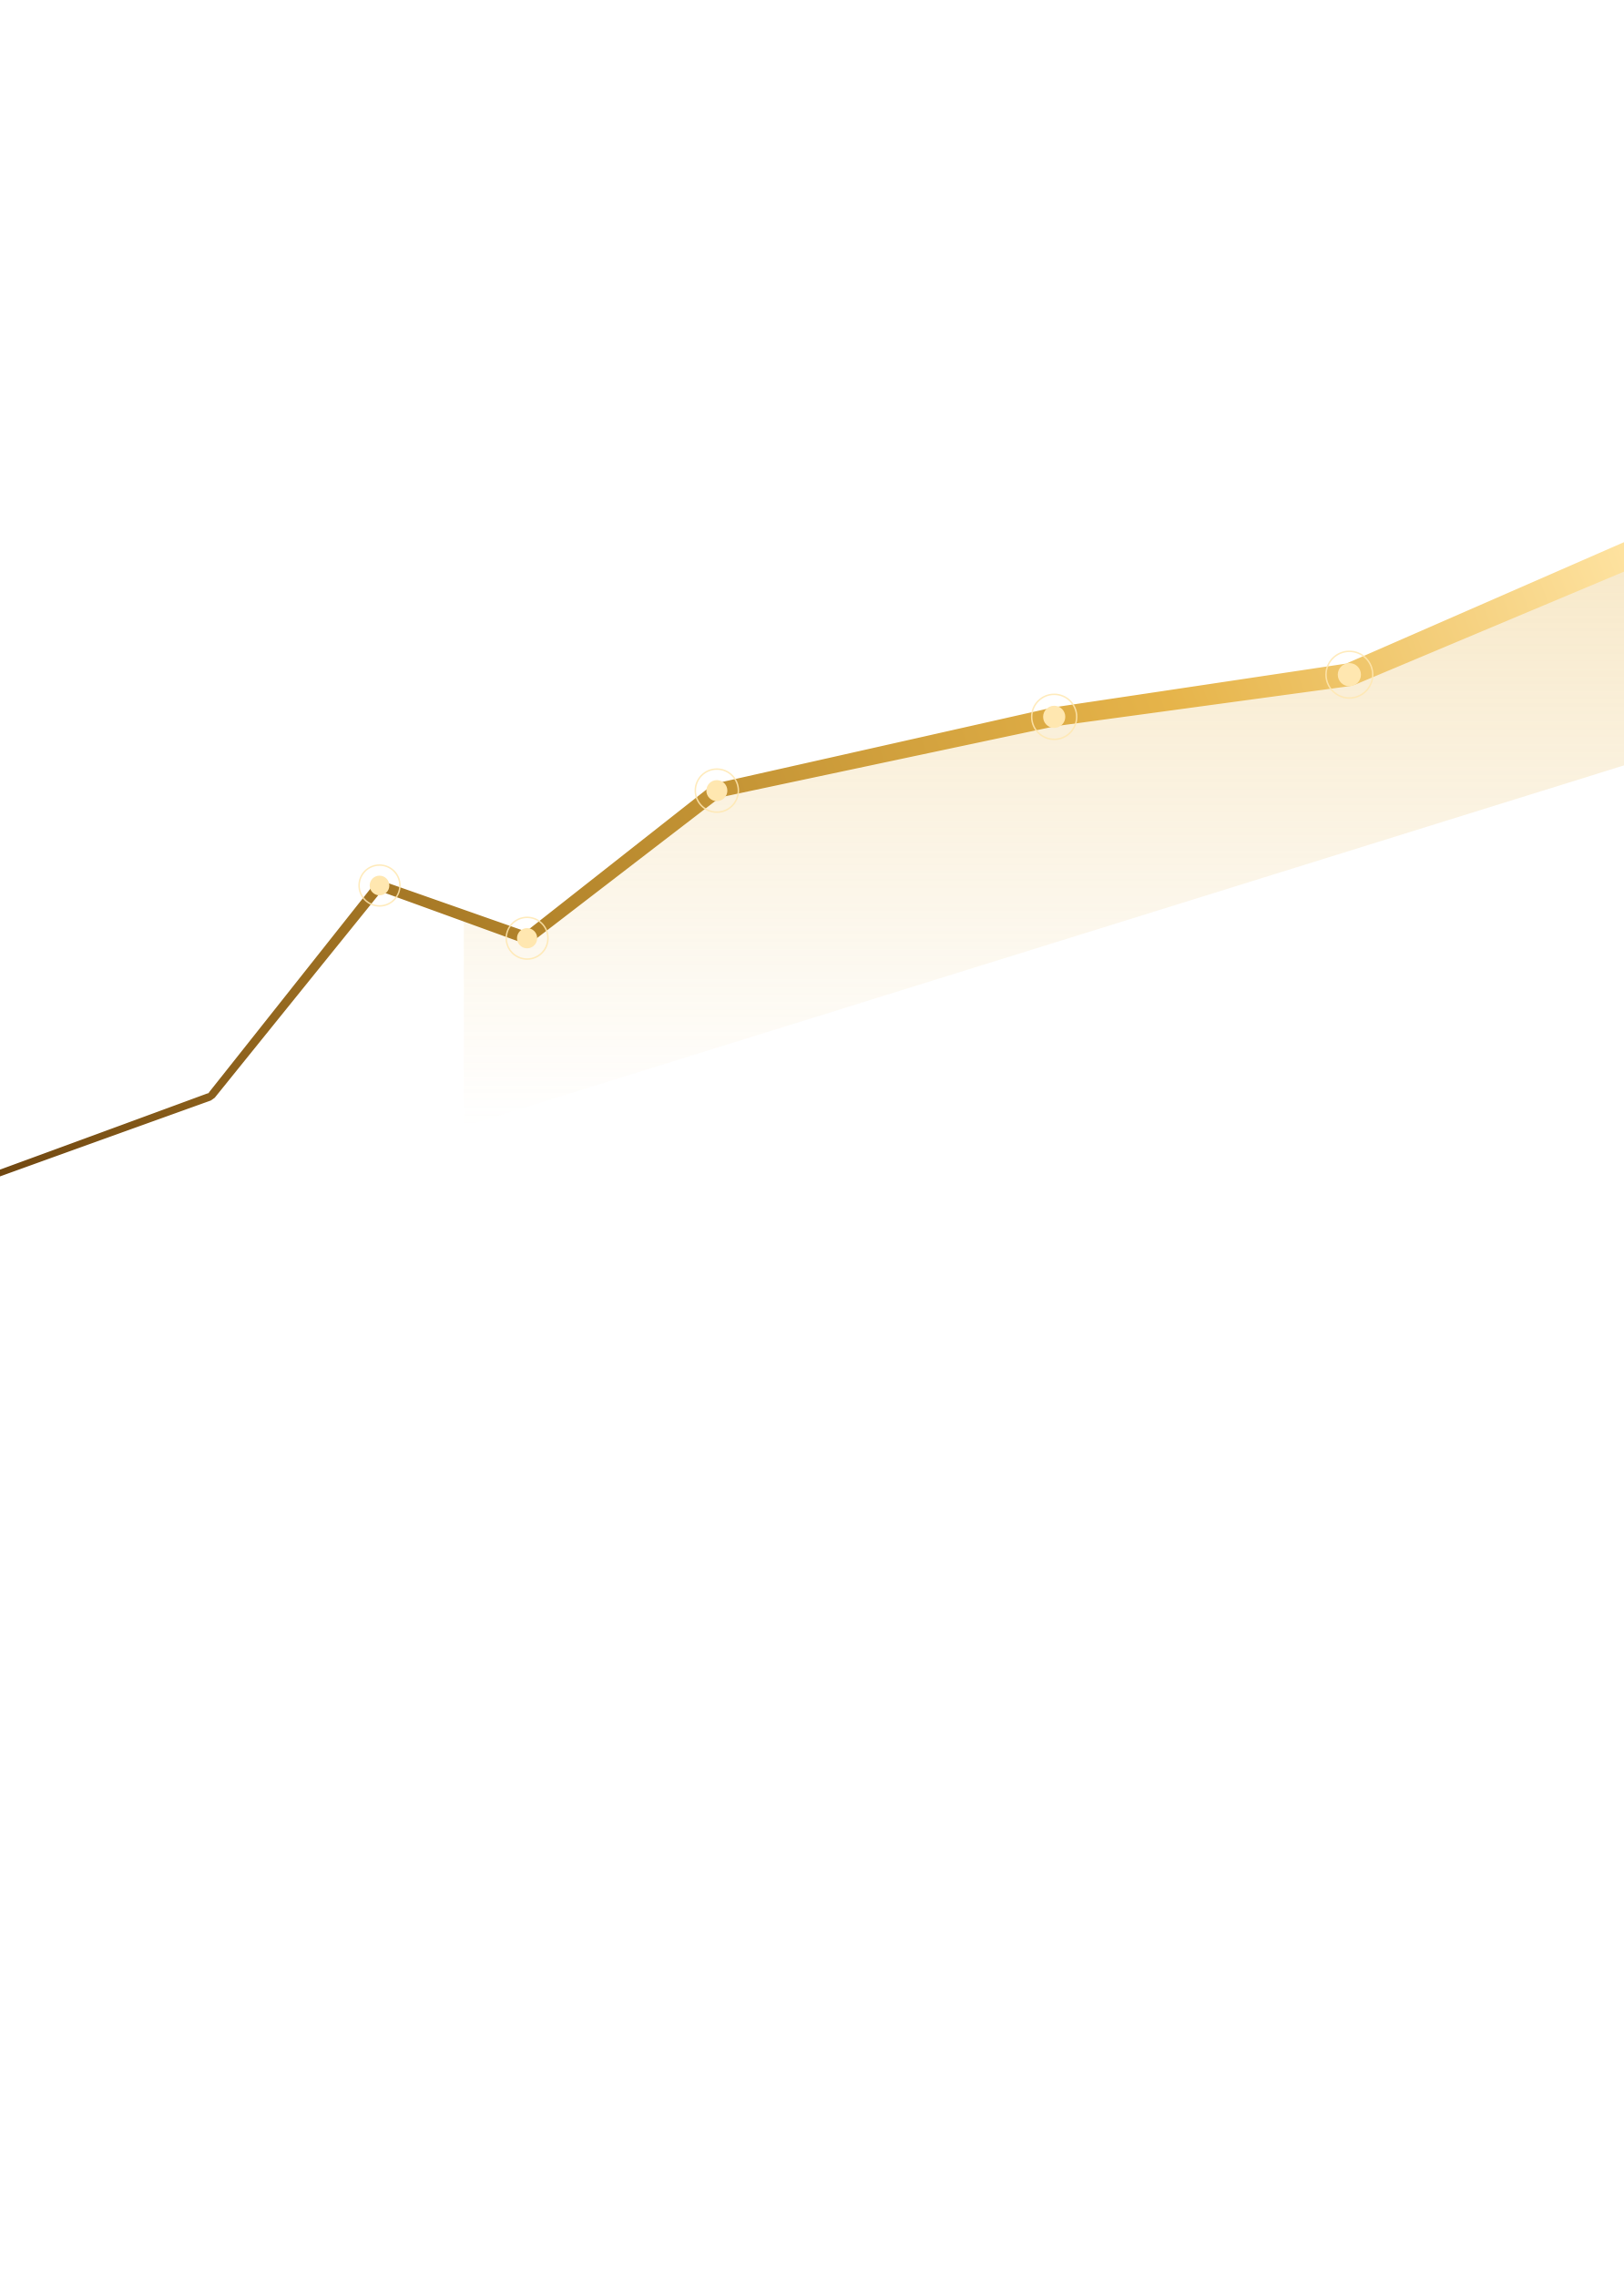
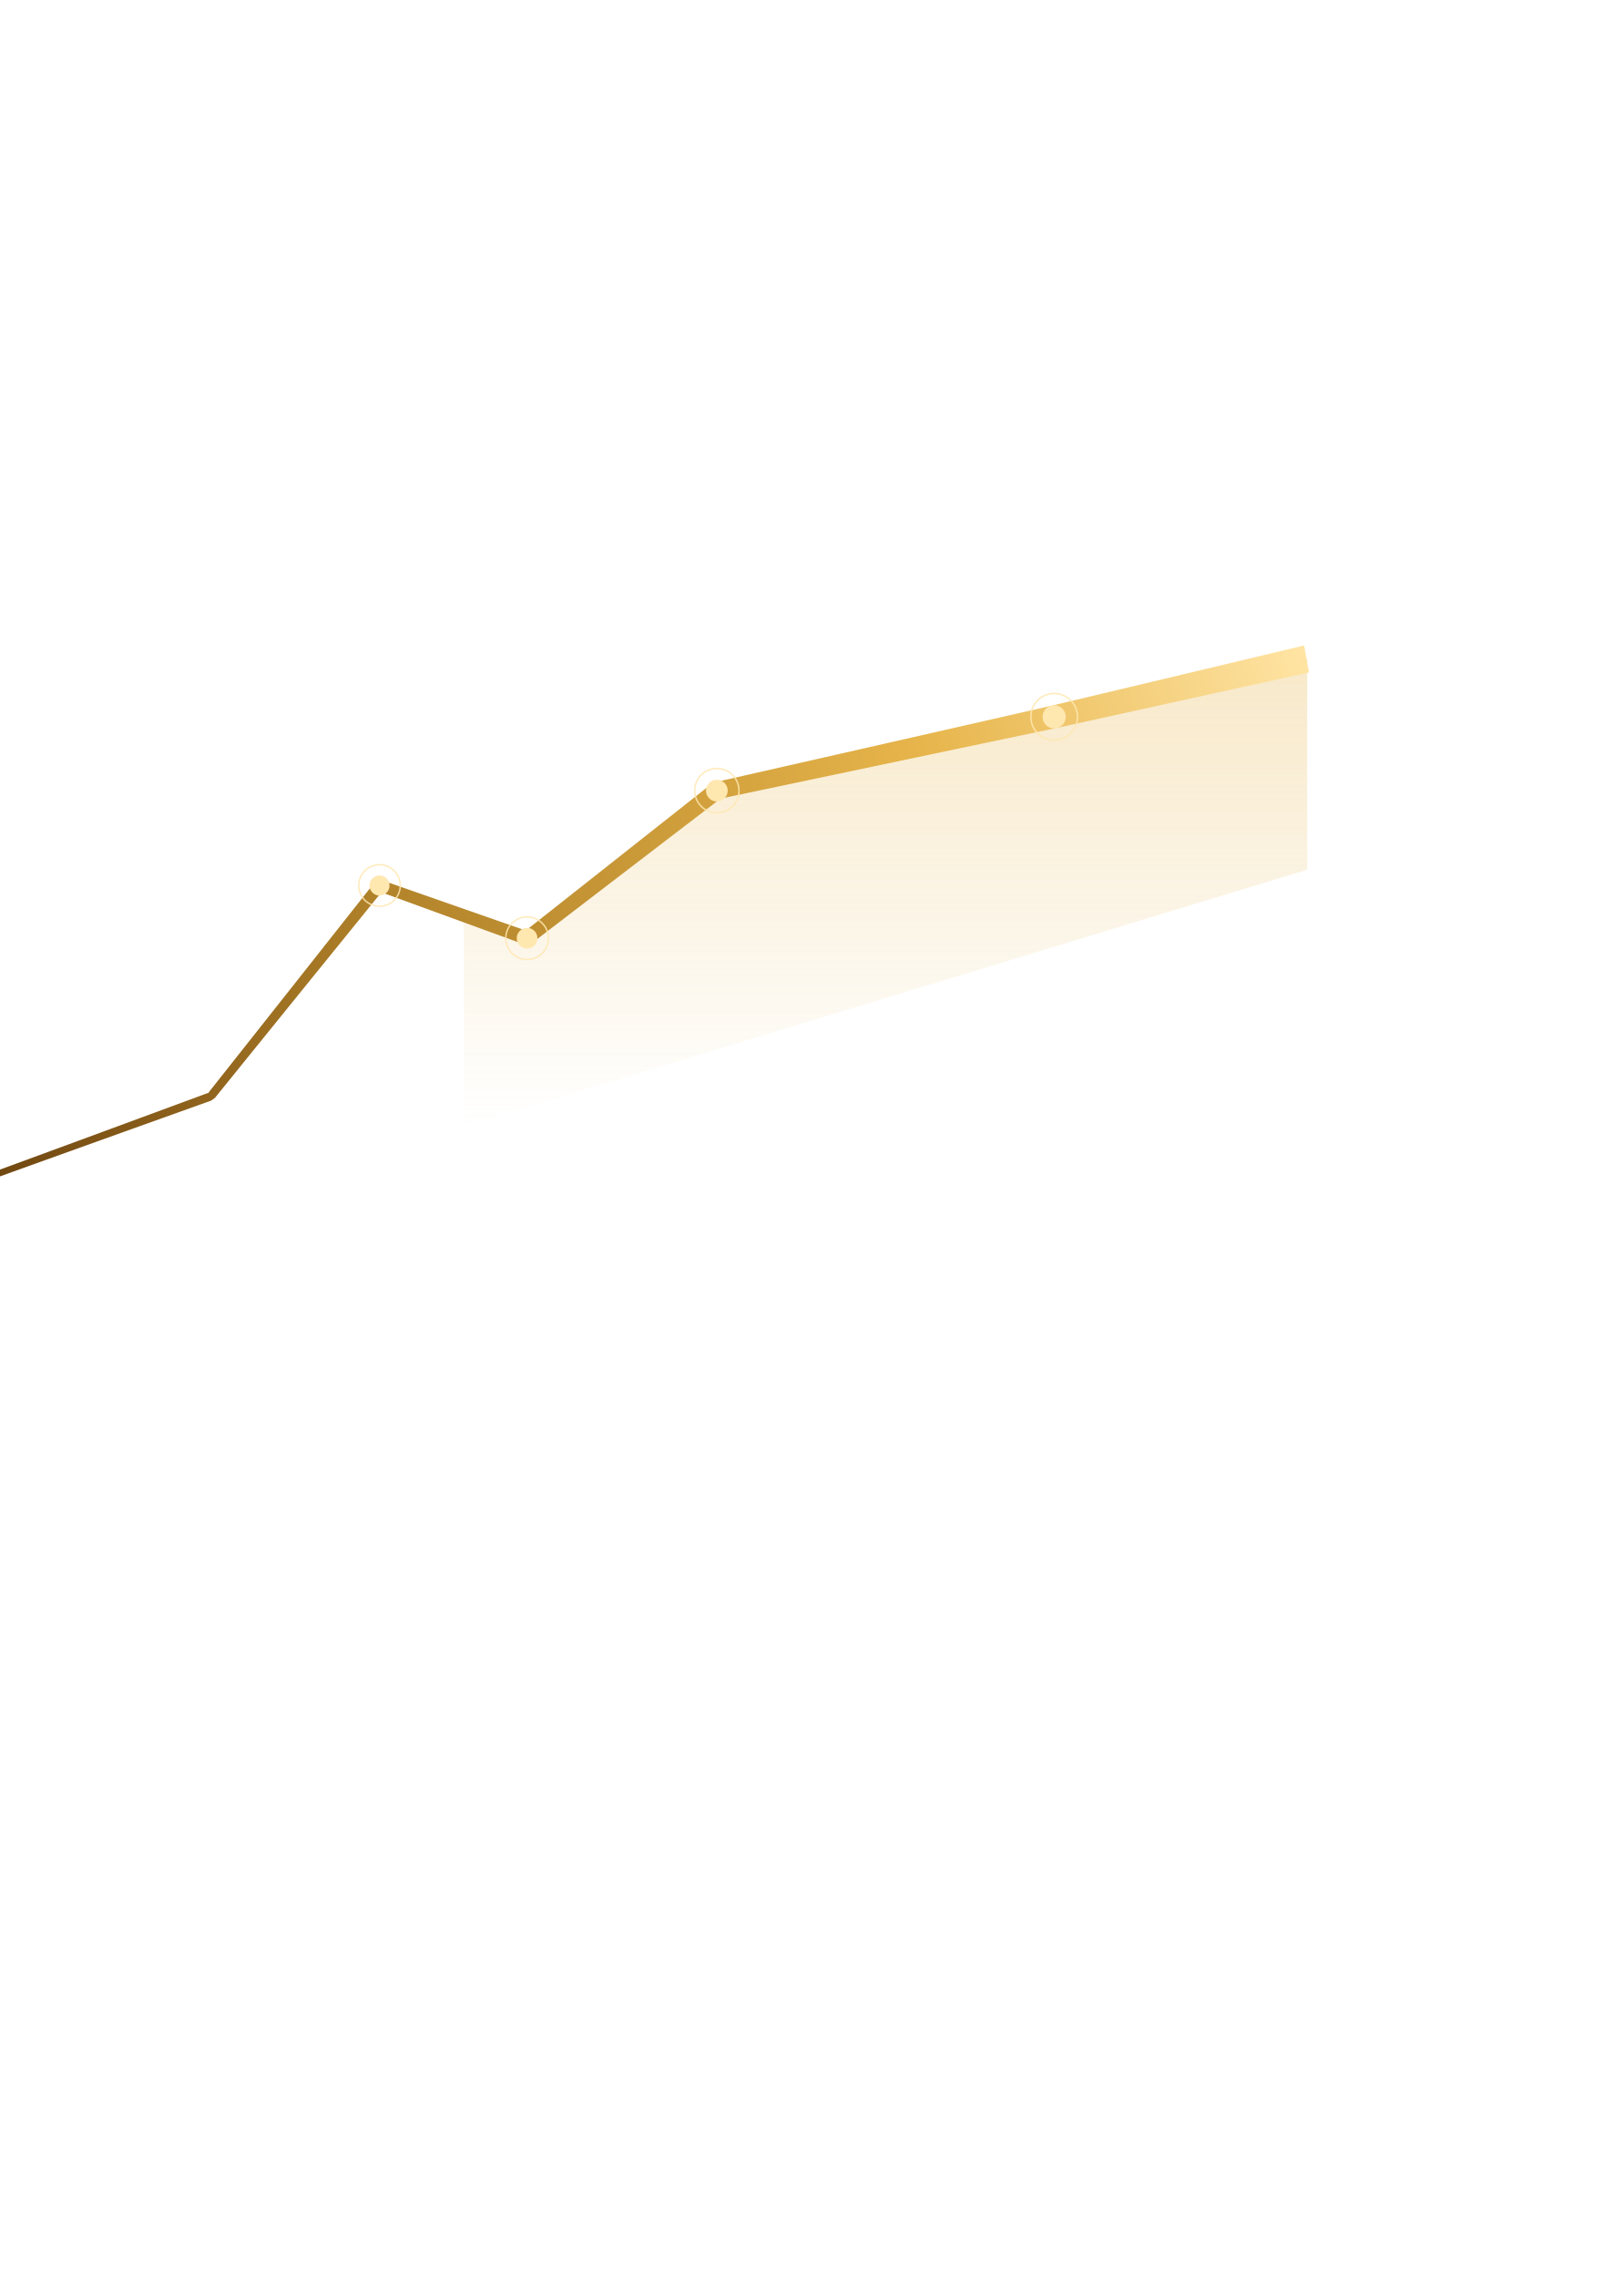
<svg xmlns="http://www.w3.org/2000/svg" width="154.0mm" height="216.0mm" viewBox="0 0 154.0 216.0">
  <defs>
-     <linearGradient id="gold" gradientUnits="userSpaceOnUse" x1="-2" y1="112" x2="156" y2="52">
+     <linearGradient id="gold" gradientUnits="userSpaceOnUse" x1="-2" y1="112" x2="124" y2="62.5">
      <stop offset="0.0" stop-color="#6E4510" />
      <stop offset="0.35" stop-color="#B4852B" />
      <stop offset="0.72" stop-color="#E6B44A" />
      <stop offset="1.0" stop-color="#FFE4A3" />
    </linearGradient>
    <linearGradient id="area" x1="0" y1="0" x2="0" y2="1">
      <stop offset="0" stop-color="#E6B44A" stop-opacity="0.30" />
      <stop offset="1" stop-color="#E6B44A" stop-opacity="0" />
    </linearGradient>
    <linearGradient id="drop" x1="0" y1="0" x2="0" y2="1">
      <stop offset="0" stop-color="#E6B44A" stop-opacity="0.55" />
      <stop offset="1" stop-color="#E6B44A" stop-opacity="0" />
    </linearGradient>
  </defs>
-   <path fill="url(#area)" d="M44 86.857 50 89 68 75 100 68 128 64 156 52 156 72 44 106.857Z" />
-   <line x1="36" y1="85.81" x2="36" y2="101.7" stroke="url(#drop)" stroke-width="0.12" />
-   <line x1="50" y1="90.843" x2="50" y2="106.7" stroke="url(#drop)" stroke-width="0.12" />
-   <line x1="68" y1="76.895" x2="68" y2="92.7" stroke="url(#drop)" stroke-width="0.12" />
-   <line x1="100" y1="69.968" x2="100" y2="85.7" stroke="url(#drop)" stroke-width="0.12" />
-   <line x1="128" y1="66.032" x2="128" y2="81.7" stroke="url(#drop)" stroke-width="0.12" />
-   <path fill="url(#gold)" d="M-1.897 112.282 -1.662 112.197 -1.427 112.111 -1.191 112.026 -0.956 111.941 -0.72 111.856 -0.485 111.77 -0.25 111.685 -0.014 111.6 0.221 111.515 0.457 111.43 0.692 111.345 0.928 111.26 1.163 111.175 1.399 111.09 1.634 111.005 1.87 110.92 2.105 110.835 2.341 110.75 2.576 110.665 2.812 110.58 3.047 110.495 3.283 110.41 3.518 110.325 3.754 110.24 3.989 110.155 4.225 110.07 4.46 109.985 4.696 109.9 4.931 109.815 5.167 109.73 5.402 109.646 5.638 109.561 5.874 109.476 6.109 109.391 6.345 109.306 6.58 109.221 6.816 109.136 7.051 109.051 7.287 108.967 7.522 108.882 7.758 108.797 7.994 108.712 8.229 108.627 8.465 108.542 8.7 108.458 8.936 108.373 9.171 108.288 9.407 108.203 9.642 108.118 9.878 108.034 10.114 107.949 10.349 107.864 10.585 107.779 10.82 107.695 11.056 107.61 11.292 107.525 11.527 107.44 11.763 107.355 11.998 107.271 12.234 107.186 12.469 107.101 12.705 107.016 12.941 106.932 13.176 106.847 13.412 106.762 13.647 106.678 13.883 106.593 14.119 106.508 14.354 106.423 14.59 106.339 14.825 106.254 15.061 106.169 15.297 106.085 15.532 106 15.768 105.915 16.004 105.831 16.239 105.746 16.475 105.661 16.71 105.577 16.946 105.492 17.182 105.407 17.417 105.323 17.653 105.238 17.888 105.153 18.124 105.069 18.36 104.984 18.595 104.899 18.831 104.815 19.067 104.73 19.302 104.645 19.538 104.561 19.773 104.476 20.009 104.391 20.369 104.134 20.527 103.939 20.684 103.743 20.842 103.548 20.999 103.353 21.157 103.157 21.315 102.962 21.472 102.766 21.63 102.571 21.788 102.375 21.945 102.18 22.103 101.984 22.261 101.789 22.418 101.594 22.576 101.398 22.734 101.203 22.891 101.007 23.049 100.812 23.207 100.616 23.365 100.421 23.522 100.226 23.68 100.03 23.838 99.835 23.995 99.639 24.153 99.444 24.311 99.249 24.468 99.053 24.626 98.858 24.784 98.662 24.941 98.467 25.099 98.272 25.257 98.076 25.415 97.881 25.572 97.685 25.73 97.49 25.888 97.295 26.045 97.099 26.203 96.904 26.361 96.708 26.519 96.513 26.676 96.318 26.834 96.122 26.992 95.927 27.15 95.731 27.307 95.536 27.465 95.341 27.623 95.145 27.781 94.95 27.938 94.755 28.096 94.559 28.254 94.364 28.412 94.168 28.569 93.973 28.727 93.778 28.885 93.582 29.043 93.387 29.2 93.192 29.358 92.996 29.516 92.801 29.674 92.606 29.831 92.41 29.989 92.215 30.147 92.019 30.305 91.824 30.462 91.629 30.62 91.433 30.778 91.238 30.936 91.043 31.094 90.847 31.251 90.652 31.409 90.457 31.567 90.261 31.725 90.066 31.882 89.871 32.04 89.675 32.198 89.48 32.356 89.285 32.514 89.089 32.671 88.894 32.829 88.699 32.987 88.503 33.145 88.308 33.303 88.113 33.46 87.917 33.618 87.722 33.776 87.527 33.934 87.331 34.092 87.136 34.249 86.941 34.407 86.745 34.565 86.55 34.723 86.355 34.881 86.16 35.039 85.964 35.196 85.769 35.354 85.574 35.512 85.378 35.67 85.183 35.828 84.988 35.986 84.792 36.143 84.597 36.301 84.402 35.955 84.501 36.192 84.587 36.428 84.673 36.665 84.759 36.902 84.845 37.139 84.931 37.376 85.017 37.613 85.103 37.85 85.189 38.086 85.275 38.323 85.361 38.56 85.447 38.797 85.533 39.034 85.619 39.271 85.704 39.508 85.79 39.745 85.876 39.981 85.962 40.218 86.048 40.455 86.134 40.692 86.22 40.929 86.306 41.166 86.392 41.403 86.478 41.639 86.564 41.876 86.65 42.113 86.736 42.35 86.822 42.587 86.908 42.824 86.994 43.06 87.08 43.297 87.166 43.534 87.252 43.771 87.338 44.008 87.424 44.245 87.51 44.482 87.596 44.718 87.682 44.955 87.768 45.192 87.854 45.429 87.94 45.666 88.026 45.903 88.112 46.139 88.198 46.376 88.284 46.613 88.37 46.85 88.456 47.087 88.542 47.324 88.628 47.561 88.714 47.797 88.8 48.034 88.886 48.271 88.972 48.508 89.058 48.745 89.144 48.982 89.23 49.218 89.316 49.455 89.402 49.692 89.488 50.445 89.368 50.644 89.216 50.843 89.063 51.041 88.91 51.24 88.757 51.438 88.605 51.637 88.452 51.836 88.299 52.034 88.146 52.233 87.993 52.432 87.841 52.63 87.688 52.829 87.535 53.028 87.382 53.226 87.23 53.425 87.077 53.623 86.924 53.822 86.771 54.021 86.619 54.219 86.466 54.418 86.313 54.617 86.16 54.815 86.007 55.014 85.855 55.213 85.702 55.411 85.549 55.61 85.396 55.809 85.244 56.007 85.091 56.206 84.938 56.405 84.785 56.603 84.633 56.802 84.48 57.001 84.327 57.199 84.174 57.398 84.022 57.597 83.869 57.795 83.716 57.994 83.564 58.193 83.411 58.391 83.258 58.59 83.105 58.788 82.953 58.987 82.8 59.186 82.647 59.384 82.494 59.583 82.342 59.782 82.189 59.981 82.036 60.179 81.883 60.378 81.731 60.577 81.578 60.775 81.425 60.974 81.273 61.173 81.12 61.371 80.967 61.57 80.814 61.769 80.662 61.967 80.509 62.166 80.356 62.365 80.204 62.563 80.051 62.762 79.898 62.961 79.745 63.159 79.593 63.358 79.44 63.557 79.287 63.755 79.135 63.954 78.982 64.153 78.829 64.351 78.676 64.55 78.524 64.749 78.371 64.948 78.218 65.146 78.066 65.345 77.913 65.544 77.76 65.742 77.607 65.941 77.455 66.14 77.302 66.338 77.149 66.537 76.997 66.736 76.844 66.935 76.691 67.133 76.539 67.332 76.386 67.531 76.233 67.729 76.081 67.928 75.928 68.127 75.775 68.325 75.623 68.27 75.65 68.515 75.598 68.759 75.546 69.004 75.494 69.249 75.442 69.493 75.39 69.738 75.338 69.982 75.286 70.227 75.234 70.471 75.182 70.716 75.13 70.961 75.078 71.205 75.026 71.45 74.974 71.694 74.922 71.939 74.87 72.184 74.818 72.428 74.766 72.673 74.714 72.917 74.662 73.162 74.61 73.407 74.558 73.651 74.506 73.896 74.454 74.14 74.402 74.385 74.35 74.63 74.298 74.874 74.246 75.119 74.194 75.363 74.142 75.608 74.091 75.853 74.039 76.097 73.987 76.342 73.935 76.586 73.883 76.831 73.831 77.076 73.779 77.32 73.727 77.565 73.675 77.809 73.623 78.054 73.571 78.299 73.519 78.543 73.467 78.788 73.415 79.032 73.363 79.277 73.311 79.522 73.259 79.766 73.207 80.011 73.155 80.255 73.103 80.5 73.052 80.745 73 80.989 72.948 81.234 72.896 81.478 72.844 81.723 72.792 81.968 72.74 82.212 72.688 82.457 72.636 82.701 72.584 82.946 72.532 83.191 72.48 83.435 72.428 83.68 72.376 83.924 72.324 84.169 72.273 84.414 72.221 84.658 72.169 84.903 72.117 85.147 72.065 85.392 72.013 85.637 71.961 85.881 71.909 86.126 71.857 86.37 71.805 86.615 71.753 86.86 71.701 87.104 71.65 87.349 71.598 87.593 71.546 87.838 71.494 88.083 71.442 88.327 71.39 88.572 71.338 88.817 71.286 89.061 71.234 89.306 71.182 89.55 71.13 89.795 71.079 90.04 71.027 90.284 70.975 90.529 70.923 90.773 70.871 91.018 70.819 91.263 70.767 91.507 70.715 91.752 70.663 91.996 70.612 92.241 70.56 92.486 70.508 92.73 70.456 92.975 70.404 93.22 70.352 93.464 70.3 93.709 70.248 93.953 70.196 94.198 70.145 94.443 70.093 94.687 70.041 94.932 69.989 95.176 69.937 95.421 69.885 95.666 69.833 95.91 69.781 96.155 69.73 96.4 69.678 96.644 69.626 96.889 69.574 97.133 69.522 97.378 69.47 97.623 69.418 97.867 69.367 98.112 69.315 98.357 69.263 98.601 69.211 98.846 69.159 99.09 69.107 99.335 69.055 99.58 69.003 99.824 68.952 100.069 68.9 100.251 68.869 100.499 68.835 100.747 68.801 100.995 68.767 101.243 68.733 101.491 68.7 101.739 68.666 101.987 68.632 102.235 68.598 102.483 68.565 102.731 68.531 102.979 68.497 103.227 68.463 103.475 68.429 103.723 68.396 103.971 68.362 104.219 68.328 104.467 68.294 104.715 68.26 104.963 68.227 105.211 68.193 105.459 68.159 105.707 68.125 105.955 68.092 106.203 68.058 106.451 68.024 106.699 67.99 106.947 67.957 107.195 67.923 107.443 67.889 107.691 67.855 107.939 67.821 108.187 67.788 108.435 67.754 108.683 67.72 108.931 67.686 109.179 67.653 109.427 67.619 109.675 67.585 109.923 67.551 110.171 67.518 110.419 67.484 110.667 67.45 110.915 67.416 111.163 67.383 111.411 67.349 111.659 67.315 111.907 67.281 112.155 67.248 112.404 67.214 112.652 67.18 112.9 67.146 113.148 67.113 113.396 67.079 113.644 67.045 113.892 67.011 114.14 66.978 114.388 66.944 114.636 66.91 114.884 66.876 115.132 66.843 115.38 66.809 115.628 66.775 115.876 66.742 116.124 66.708 116.372 66.674 116.62 66.64 116.868 66.607 117.116 66.573 117.364 66.539 117.612 66.505 117.86 66.472 118.108 66.438 118.356 66.404 118.604 66.371 118.852 66.337 119.1 66.303 119.348 66.269 119.596 66.236 119.844 66.202 120.092 66.168 120.34 66.134 120.588 66.101 120.836 66.067 121.084 66.033 121.332 66 121.58 65.966 121.828 65.932 122.077 65.898 122.325 65.865 122.573 65.831 122.821 65.797 123.069 65.764 123.317 65.73 123.565 65.696 123.813 65.663 124.061 65.629 124.309 65.595 124.557 65.561 124.805 65.528 125.053 65.494 125.301 65.46 125.549 65.427 125.797 65.393 126.045 65.359 126.293 65.326 126.541 65.292 126.789 65.258 127.037 65.224 127.285 65.191 127.533 65.157 127.781 65.123 128.029 65.09 128.542 64.947 128.774 64.85 129.005 64.753 129.236 64.656 129.467 64.559 129.698 64.462 129.929 64.364 130.16 64.267 130.392 64.17 130.623 64.073 130.854 63.976 131.085 63.879 131.316 63.781 131.547 63.684 131.778 63.587 132.01 63.49 132.241 63.393 132.472 63.296 132.703 63.198 132.934 63.101 133.165 63.004 133.396 62.907 133.627 62.81 133.859 62.713 134.09 62.616 134.321 62.518 134.552 62.421 134.783 62.324 135.014 62.227 135.245 62.13 135.477 62.033 135.708 61.935 135.939 61.838 136.17 61.741 136.401 61.644 136.632 61.547 136.864 61.45 137.095 61.353 137.326 61.255 137.557 61.158 137.788 61.061 138.019 60.964 138.25 60.867 138.482 60.77 138.713 60.673 138.944 60.575 139.175 60.478 139.406 60.381 139.637 60.284 139.868 60.187 140.1 60.09 140.331 59.993 140.562 59.895 140.793 59.798 141.024 59.701 141.255 59.604 141.486 59.507 141.718 59.41 141.949 59.313 142.18 59.216 142.411 59.118 142.642 59.021 142.873 58.924 143.105 58.827 143.336 58.73 143.567 58.633 143.798 58.536 144.029 58.438 144.26 58.341 144.492 58.244 144.723 58.147 144.954 58.05 145.185 57.953 145.416 57.856 145.647 57.759 145.878 57.662 146.11 57.564 146.341 57.467 146.572 57.37 146.803 57.273 147.034 57.176 147.265 57.079 147.497 56.982 147.728 56.885 147.959 56.787 148.19 56.69 148.421 56.593 148.652 56.496 148.884 56.399 149.115 56.302 149.346 56.205 149.577 56.108 149.808 56.011 150.039 55.914 150.271 55.816 150.502 55.719 150.733 55.622 150.964 55.525 151.195 55.428 151.426 55.331 151.658 55.234 151.889 55.137 152.12 55.04 152.351 54.943 152.582 54.845 152.813 54.748 153.045 54.651 153.276 54.554 153.507 54.457 153.738 54.36 153.969 54.263 154.2 54.166 154.432 54.069 154.663 53.972 154.894 53.874 155.125 53.777 155.356 53.68 155.587 53.583 155.819 53.486 156.05 53.389 156.281 53.292 156.512 53.195 155.373 50.855 155.143 50.956 154.914 51.056 154.684 51.157 154.454 51.257 154.224 51.358 153.995 51.458 153.765 51.558 153.535 51.659 153.305 51.759 153.076 51.86 152.846 51.96 152.616 52.061 152.386 52.161 152.157 52.262 151.927 52.362 151.697 52.462 151.468 52.563 151.238 52.663 151.008 52.764 150.778 52.864 150.549 52.965 150.319 53.065 150.089 53.165 149.859 53.266 149.63 53.366 149.4 53.467 149.17 53.567 148.94 53.668 148.711 53.768 148.481 53.868 148.251 53.969 148.021 54.069 147.792 54.17 147.562 54.27 147.332 54.371 147.102 54.471 146.873 54.571 146.643 54.672 146.413 54.772 146.184 54.873 145.954 54.973 145.724 55.073 145.494 55.174 145.265 55.274 145.035 55.375 144.805 55.475 144.575 55.576 144.346 55.676 144.116 55.776 143.886 55.877 143.656 55.977 143.427 56.078 143.197 56.178 142.967 56.278 142.737 56.379 142.508 56.479 142.278 56.58 142.048 56.68 141.818 56.78 141.589 56.881 141.359 56.981 141.129 57.082 140.899 57.182 140.67 57.282 140.44 57.383 140.21 57.483 139.98 57.584 139.751 57.684 139.521 57.784 139.291 57.885 139.061 57.985 138.832 58.086 138.602 58.186 138.372 58.286 138.142 58.387 137.912 58.487 137.683 58.588 137.453 58.688 137.223 58.788 136.993 58.889 136.764 58.989 136.534 59.089 136.304 59.19 136.074 59.29 135.845 59.391 135.615 59.491 135.385 59.591 135.155 59.692 134.926 59.792 134.696 59.893 134.466 59.993 134.236 60.093 134.007 60.194 133.777 60.294 133.547 60.394 133.317 60.495 133.088 60.595 132.858 60.696 132.628 60.796 132.398 60.896 132.168 60.997 131.939 61.097 131.709 61.197 131.479 61.298 131.249 61.398 131.02 61.499 130.79 61.599 130.56 61.699 130.33 61.8 130.101 61.9 129.871 62 129.641 62.101 129.411 62.201 129.181 62.301 128.952 62.402 128.722 62.502 128.492 62.602 128.262 62.703 128.033 62.803 127.803 62.904 127.707 62.957 127.599 62.964 127.352 63.001 127.104 63.039 126.857 63.076 126.609 63.113 126.361 63.15 126.114 63.187 125.866 63.224 125.619 63.261 125.371 63.298 125.124 63.335 124.876 63.372 124.629 63.41 124.381 63.447 124.134 63.484 123.886 63.521 123.638 63.558 123.391 63.595 123.143 63.632 122.896 63.669 122.648 63.706 122.401 63.743 122.153 63.78 121.906 63.818 121.658 63.855 121.411 63.892 121.163 63.929 120.915 63.966 120.668 64.003 120.42 64.04 120.173 64.077 119.925 64.114 119.678 64.151 119.43 64.188 119.183 64.225 118.935 64.262 118.688 64.3 118.44 64.337 118.192 64.374 117.945 64.411 117.697 64.448 117.45 64.485 117.202 64.522 116.955 64.559 116.707 64.596 116.46 64.633 116.212 64.67 115.965 64.707 115.717 64.744 115.469 64.781 115.222 64.818 114.974 64.856 114.727 64.893 114.479 64.93 114.232 64.967 113.984 65.004 113.737 65.041 113.489 65.078 113.241 65.115 112.994 65.152 112.746 65.189 112.499 65.226 112.251 65.263 112.004 65.3 111.756 65.337 111.509 65.374 111.261 65.411 111.013 65.448 110.766 65.485 110.518 65.522 110.271 65.56 110.023 65.597 109.776 65.634 109.528 65.671 109.281 65.708 109.033 65.745 108.786 65.782 108.538 65.819 108.29 65.856 108.043 65.893 107.795 65.93 107.548 65.967 107.3 66.004 107.053 66.041 106.805 66.078 106.558 66.115 106.31 66.152 106.062 66.189 105.815 66.226 105.567 66.263 105.32 66.3 105.072 66.337 104.825 66.374 104.577 66.411 104.33 66.448 104.082 66.485 103.834 66.522 103.587 66.559 103.339 66.596 103.092 66.633 102.844 66.67 102.597 66.707 102.349 66.744 102.102 66.781 101.854 66.818 101.606 66.855 101.359 66.892 101.111 66.929 100.864 66.966 100.616 67.003 100.369 67.04 100.121 67.077 99.841 67.12 99.565 67.181 99.321 67.236 99.077 67.291 98.833 67.346 98.589 67.401 98.345 67.456 98.101 67.511 97.857 67.566 97.613 67.621 97.37 67.676 97.126 67.731 96.882 67.786 96.638 67.841 96.394 67.896 96.15 67.951 95.906 68.006 95.662 68.061 95.418 68.116 95.174 68.171 94.93 68.226 94.686 68.281 94.442 68.336 94.198 68.391 93.954 68.446 93.711 68.501 93.467 68.556 93.223 68.611 92.979 68.666 92.735 68.721 92.491 68.776 92.247 68.831 92.003 68.886 91.759 68.941 91.515 68.996 91.271 69.051 91.027 69.106 90.783 69.161 90.539 69.216 90.295 69.271 90.052 69.326 89.808 69.381 89.564 69.436 89.32 69.491 89.076 69.546 88.832 69.601 88.588 69.656 88.344 69.711 88.1 69.766 87.856 69.821 87.612 69.876 87.368 69.931 87.124 69.986 86.88 70.041 86.636 70.096 86.392 70.15 86.148 70.205 85.905 70.26 85.661 70.315 85.417 70.37 85.173 70.425 84.929 70.48 84.685 70.535 84.441 70.59 84.197 70.645 83.953 70.7 83.709 70.755 83.465 70.81 83.221 70.865 82.977 70.92 82.733 70.975 82.489 71.03 82.245 71.085 82.001 71.14 81.757 71.194 81.514 71.249 81.27 71.304 81.026 71.359 80.782 71.414 80.538 71.469 80.294 71.524 80.05 71.579 79.806 71.634 79.562 71.689 79.318 71.744 79.074 71.799 78.83 71.854 78.586 71.909 78.342 71.963 78.098 72.018 77.854 72.073 77.61 72.128 77.366 72.183 77.122 72.238 76.879 72.293 76.635 72.348 76.391 72.403 76.147 72.458 75.903 72.513 75.659 72.568 75.415 72.622 75.171 72.677 74.927 72.732 74.683 72.787 74.439 72.842 74.195 72.897 73.951 72.952 73.707 73.007 73.463 73.062 73.219 73.117 72.975 73.172 72.731 73.226 72.487 73.281 72.243 73.336 71.999 73.391 71.755 73.446 71.512 73.501 71.268 73.556 71.024 73.611 70.78 73.666 70.536 73.72 70.292 73.775 70.048 73.83 69.804 73.885 69.56 73.94 69.316 73.995 69.072 74.05 68.828 74.105 68.584 74.159 68.34 74.214 68.096 74.269 67.706 74.374 67.378 74.609 67.181 74.764 66.985 74.919 66.788 75.074 66.591 75.229 66.394 75.384 66.197 75.539 66 75.694 65.803 75.849 65.606 76.004 65.409 76.159 65.212 76.314 65.015 76.469 64.819 76.624 64.622 76.779 64.425 76.934 64.228 77.089 64.031 77.244 63.834 77.399 63.637 77.554 63.44 77.709 63.243 77.864 63.046 78.019 62.849 78.174 62.652 78.329 62.456 78.484 62.259 78.639 62.062 78.794 61.865 78.949 61.668 79.104 61.471 79.259 61.274 79.414 61.077 79.569 60.88 79.724 60.683 79.878 60.486 80.033 60.289 80.188 60.092 80.343 59.896 80.498 59.699 80.653 59.502 80.808 59.305 80.963 59.108 81.118 58.911 81.273 58.714 81.428 58.517 81.583 58.32 81.738 58.123 81.893 57.926 82.048 57.729 82.203 57.532 82.358 57.335 82.513 57.138 82.668 56.942 82.823 56.745 82.978 56.548 83.133 56.351 83.288 56.154 83.443 55.957 83.598 55.76 83.752 55.563 83.907 55.366 84.062 55.169 84.217 54.972 84.372 54.775 84.527 54.578 84.682 54.381 84.837 54.184 84.992 53.987 85.147 53.79 85.302 53.593 85.457 53.396 85.612 53.199 85.767 53.002 85.922 52.806 86.076 52.609 86.231 52.412 86.386 52.215 86.541 52.018 86.696 51.821 86.851 51.624 87.006 51.427 87.161 51.23 87.316 51.033 87.471 50.836 87.626 50.639 87.781 50.442 87.936 50.245 88.09 50.048 88.245 49.851 88.4 49.912 88.443 49.952 88.386 49.714 88.302 49.476 88.219 49.239 88.135 49.001 88.052 48.763 87.968 48.525 87.885 48.288 87.801 48.05 87.718 47.812 87.634 47.574 87.551 47.337 87.467 47.099 87.384 46.861 87.3 46.623 87.217 46.386 87.134 46.148 87.05 45.91 86.967 45.673 86.883 45.435 86.8 45.197 86.716 44.959 86.632 44.722 86.549 44.484 86.465 44.246 86.382 44.008 86.298 43.771 86.215 43.533 86.131 43.295 86.048 43.058 85.964 42.82 85.881 42.582 85.797 42.344 85.714 42.107 85.63 41.869 85.547 41.631 85.463 41.393 85.38 41.156 85.296 40.918 85.213 40.68 85.129 40.443 85.046 40.205 84.962 39.967 84.878 39.729 84.795 39.492 84.711 39.254 84.628 39.016 84.544 38.779 84.461 38.541 84.377 38.303 84.294 38.065 84.21 37.828 84.127 37.59 84.043 37.352 83.959 37.115 83.876 36.877 83.792 36.639 83.709 36.401 83.625 35.868 83.532 35.464 83.893 35.308 84.09 35.152 84.286 34.996 84.483 34.84 84.68 34.685 84.877 34.529 85.074 34.373 85.271 34.217 85.468 34.061 85.664 33.905 85.861 33.749 86.058 33.593 86.255 33.437 86.452 33.281 86.649 33.125 86.845 32.97 87.042 32.814 87.239 32.658 87.436 32.502 87.633 32.346 87.83 32.19 88.026 32.034 88.223 31.878 88.42 31.722 88.617 31.566 88.814 31.41 89.011 31.254 89.207 31.098 89.404 30.942 89.601 30.787 89.798 30.631 89.995 30.475 90.191 30.319 90.388 30.163 90.585 30.007 90.782 29.851 90.979 29.695 91.176 29.539 91.372 29.383 91.569 29.227 91.766 29.071 91.963 28.915 92.16 28.759 92.356 28.603 92.553 28.447 92.75 28.291 92.947 28.135 93.144 27.979 93.34 27.823 93.537 27.667 93.734 27.511 93.931 27.355 94.127 27.199 94.324 27.043 94.521 26.887 94.718 26.731 94.915 26.575 95.111 26.419 95.308 26.263 95.505 26.107 95.702 25.951 95.898 25.795 96.095 25.639 96.292 25.483 96.489 25.327 96.686 25.171 96.882 25.015 97.079 24.859 97.276 24.703 97.473 24.547 97.669 24.391 97.866 24.235 98.063 24.079 98.26 23.923 98.456 23.767 98.653 23.611 98.85 23.455 99.047 23.299 99.243 23.143 99.44 22.987 99.637 22.831 99.834 22.675 100.03 22.519 100.227 22.363 100.424 22.207 100.62 22.051 100.817 21.895 101.014 21.739 101.211 21.583 101.407 21.427 101.604 21.271 101.801 21.115 101.998 20.959 102.194 20.802 102.391 20.646 102.588 20.49 102.784 20.334 102.981 20.178 103.178 20.022 103.375 19.866 103.571 19.783 103.698 19.638 103.737 19.403 103.824 19.168 103.91 18.933 103.997 18.698 104.083 18.463 104.17 18.228 104.256 17.993 104.343 17.758 104.429 17.523 104.516 17.288 104.602 17.054 104.689 16.819 104.775 16.584 104.862 16.349 104.948 16.114 105.034 15.879 105.121 15.644 105.207 15.409 105.294 15.174 105.38 14.939 105.467 14.704 105.553 14.469 105.639 14.234 105.726 13.999 105.812 13.764 105.899 13.529 105.985 13.294 106.072 13.059 106.158 12.824 106.244 12.589 106.331 12.354 106.417 12.119 106.503 11.884 106.59 11.649 106.676 11.414 106.763 11.179 106.849 10.944 106.935 10.709 107.022 10.474 107.108 10.239 107.194 10.004 107.281 9.769 107.367 9.534 107.453 9.299 107.54 9.064 107.626 8.829 107.712 8.594 107.799 8.359 107.885 8.124 107.971 7.889 108.058 7.654 108.144 7.419 108.23 7.184 108.316 6.949 108.403 6.714 108.489 6.479 108.575 6.243 108.662 6.008 108.748 5.773 108.834 5.538 108.92 5.303 109.007 5.068 109.093 4.833 109.179 4.598 109.265 4.363 109.351 4.128 109.438 3.893 109.524 3.658 109.61 3.423 109.696 3.188 109.782 2.953 109.869 2.718 109.955 2.483 110.041 2.247 110.127 2.012 110.213 1.777 110.299 1.542 110.385 1.307 110.471 1.072 110.558 0.837 110.644 0.602 110.73 0.367 110.816 0.132 110.902 -0.104 110.988 -0.339 111.074 -0.574 111.16 -0.809 111.246 -1.044 111.332 -1.279 111.418 -1.515 111.504 -1.75 111.589 -1.985 111.675Z" />
-   <circle cx="36" cy="84" r="0.933" fill="#FFE7B0" />
-   <circle cx="36" cy="84" r="1.938" fill="none" stroke="#FFE7B0" stroke-opacity="0.85" stroke-width="0.14" />
-   <circle cx="50" cy="89" r="0.958" fill="#FFE7B0" />
-   <circle cx="50" cy="89" r="1.979" fill="none" stroke="#FFE7B0" stroke-opacity="0.85" stroke-width="0.14" />
-   <circle cx="68" cy="75" r="0.996" fill="#FFE7B0" />
-   <circle cx="68" cy="75" r="2.043" fill="none" stroke="#FFE7B0" stroke-opacity="0.85" stroke-width="0.14" />
-   <circle cx="100" cy="68" r="1.051" fill="#FFE7B0" />
-   <circle cx="100" cy="68" r="2.135" fill="none" stroke="#FFE7B0" stroke-opacity="0.85" stroke-width="0.14" />
-   <circle cx="128" cy="64" r="1.099" fill="#FFE7B0" />
-   <circle cx="128" cy="64" r="2.215" fill="none" stroke="#FFE7B0" stroke-opacity="0.85" stroke-width="0.14" />
+   <path fill="url(#area)" d="M44 86.857 50 89 68 75 100 68 124 62.5 124 82.5 44 106.857Z" />
+   <line x1="36" y1="85.836" x2="36" y2="101.7" stroke="url(#drop)" stroke-width="0.12" />
+   <line x1="50" y1="90.877" x2="50" y2="106.7" stroke="url(#drop)" stroke-width="0.12" />
+   <line x1="68" y1="76.941" x2="68" y2="92.7" stroke="url(#drop)" stroke-width="0.12" />
+   <line x1="100" y1="70.032" x2="100" y2="85.7" stroke="url(#drop)" stroke-width="0.12" />
+   <path fill="url(#gold)" d="M-1.897 112.282 -1.662 112.197 -1.427 112.111 -1.191 112.026 -0.956 111.941 -0.72 111.856 -0.485 111.771 -0.249 111.686 -0.014 111.601 0.222 111.516 0.457 111.431 0.693 111.346 0.928 111.261 1.164 111.176 1.399 111.092 1.635 111.007 1.87 110.922 2.106 110.837 2.342 110.752 2.577 110.667 2.813 110.583 3.048 110.498 3.284 110.413 3.519 110.328 3.755 110.244 3.991 110.159 4.226 110.074 4.462 109.989 4.697 109.905 4.933 109.82 5.169 109.735 5.404 109.651 5.64 109.566 5.876 109.481 6.111 109.397 6.347 109.312 6.582 109.227 6.818 109.143 7.054 109.058 7.289 108.973 7.525 108.889 7.761 108.804 7.996 108.72 8.232 108.635 8.468 108.55 8.703 108.466 8.939 108.381 9.175 108.297 9.41 108.212 9.646 108.128 9.881 108.043 10.117 107.959 10.353 107.874 10.589 107.79 10.824 107.705 11.06 107.62 11.296 107.536 11.531 107.451 11.767 107.367 12.003 107.282 12.238 107.198 12.474 107.113 12.71 107.029 12.945 106.945 13.181 106.86 13.417 106.776 13.652 106.691 13.888 106.607 14.124 106.522 14.36 106.438 14.595 106.353 14.831 106.269 15.067 106.185 15.302 106.1 15.538 106.016 15.774 105.931 16.009 105.847 16.245 105.762 16.481 105.678 16.717 105.594 16.952 105.509 17.188 105.425 17.424 105.341 17.66 105.256 17.895 105.172 18.131 105.087 18.367 105.003 18.602 104.919 18.838 104.834 19.074 104.75 19.31 104.666 19.545 104.581 19.781 104.497 20.017 104.413 20.387 104.149 20.545 103.953 20.703 103.758 20.86 103.563 21.018 103.368 21.176 103.172 21.334 102.977 21.492 102.782 21.65 102.587 21.808 102.391 21.966 102.196 22.124 102.001 22.282 101.806 22.44 101.611 22.598 101.415 22.755 101.22 22.913 101.025 23.071 100.83 23.229 100.634 23.387 100.439 23.545 100.244 23.703 100.049 23.861 99.854 24.019 99.658 24.177 99.463 24.335 99.268 24.493 99.073 24.651 98.878 24.809 98.682 24.967 98.487 25.125 98.292 25.283 98.097 25.441 97.902 25.599 97.706 25.757 97.511 25.915 97.316 26.073 97.121 26.231 96.926 26.389 96.731 26.547 96.535 26.705 96.34 26.863 96.145 27.021 95.95 27.179 95.755 27.337 95.56 27.495 95.364 27.653 95.169 27.811 94.974 27.969 94.779 28.127 94.584 28.285 94.389 28.443 94.194 28.601 93.998 28.759 93.803 28.917 93.608 29.075 93.413 29.233 93.218 29.391 93.023 29.549 92.828 29.707 92.633 29.865 92.437 30.023 92.242 30.182 92.047 30.34 91.852 30.498 91.657 30.656 91.462 30.814 91.267 30.972 91.072 31.13 90.876 31.288 90.681 31.446 90.486 31.604 90.291 31.762 90.096 31.92 89.901 32.078 89.706 32.236 89.511 32.395 89.316 32.553 89.121 32.711 88.925 32.869 88.73 33.027 88.535 33.185 88.34 33.343 88.145 33.501 87.95 33.659 87.755 33.817 87.56 33.976 87.365 34.134 87.17 34.292 86.975 34.45 86.78 34.608 86.584 34.766 86.389 34.924 86.194 35.082 85.999 35.241 85.804 35.399 85.609 35.557 85.414 35.715 85.219 35.873 85.024 36.031 84.829 36.189 84.634 36.347 84.439 35.935 84.558 36.171 84.644 36.408 84.73 36.645 84.816 36.882 84.903 37.118 84.989 37.355 85.075 37.592 85.162 37.828 85.248 38.065 85.334 38.302 85.421 38.539 85.507 38.775 85.593 39.012 85.68 39.249 85.766 39.486 85.852 39.722 85.939 39.959 86.025 40.196 86.111 40.432 86.198 40.669 86.284 40.906 86.37 41.143 86.457 41.379 86.543 41.616 86.629 41.853 86.716 42.089 86.802 42.326 86.888 42.563 86.975 42.8 87.061 43.036 87.147 43.273 87.234 43.51 87.32 43.746 87.407 43.983 87.493 44.22 87.579 44.457 87.666 44.693 87.752 44.93 87.838 45.167 87.925 45.403 88.011 45.64 88.098 45.877 88.184 46.113 88.27 46.35 88.357 46.587 88.443 46.824 88.53 47.06 88.616 47.297 88.702 47.534 88.789 47.77 88.875 48.007 88.962 48.244 89.048 48.48 89.134 48.717 89.221 48.954 89.307 49.191 89.394 49.427 89.48 49.664 89.567 50.497 89.435 50.696 89.282 50.895 89.13 51.094 88.978 51.293 88.825 51.491 88.673 51.69 88.52 51.889 88.368 52.088 88.215 52.287 88.063 52.486 87.91 52.685 87.758 52.884 87.606 53.083 87.453 53.282 87.301 53.48 87.148 53.679 86.996 53.878 86.843 54.077 86.691 54.276 86.539 54.475 86.386 54.674 86.234 54.873 86.081 55.072 85.929 55.271 85.777 55.47 85.624 55.669 85.472 55.867 85.319 56.066 85.167 56.265 85.015 56.464 84.862 56.663 84.71 56.862 84.557 57.061 84.405 57.26 84.253 57.459 84.1 57.658 83.948 57.857 83.795 58.056 83.643 58.255 83.491 58.454 83.338 58.652 83.186 58.851 83.033 59.05 82.881 59.249 82.729 59.448 82.576 59.647 82.424 59.846 82.272 60.045 82.119 60.244 81.967 60.443 81.814 60.642 81.662 60.841 81.51 61.04 81.357 61.239 81.205 61.438 81.053 61.637 80.9 61.836 80.748 62.035 80.596 62.234 80.443 62.433 80.291 62.632 80.138 62.83 79.986 63.029 79.834 63.228 79.681 63.427 79.529 63.626 79.377 63.825 79.224 64.024 79.072 64.223 78.92 64.422 78.767 64.621 78.615 64.82 78.463 65.019 78.31 65.218 78.158 65.417 78.006 65.616 77.853 65.815 77.701 66.014 77.549 66.213 77.396 66.412 77.244 66.611 77.092 66.81 76.939 67.009 76.787 67.208 76.635 67.407 76.482 67.606 76.33 67.805 76.178 68.004 76.025 68.203 75.873 68.402 75.721 68.297 75.772 68.542 75.721 68.786 75.669 69.031 75.617 69.276 75.566 69.52 75.514 69.765 75.463 70.01 75.411 70.254 75.36 70.499 75.308 70.744 75.257 70.988 75.205 71.233 75.154 71.478 75.102 71.723 75.051 71.967 74.999 72.212 74.948 72.457 74.896 72.701 74.845 72.946 74.793 73.191 74.742 73.435 74.69 73.68 74.639 73.925 74.587 74.17 74.536 74.414 74.484 74.659 74.433 74.904 74.381 75.148 74.33 75.393 74.278 75.638 74.227 75.882 74.175 76.127 74.124 76.372 74.072 76.616 74.021 76.861 73.969 77.106 73.918 77.351 73.866 77.595 73.815 77.84 73.763 78.085 73.712 78.329 73.66 78.574 73.609 78.819 73.557 79.064 73.506 79.308 73.454 79.553 73.403 79.798 73.351 80.042 73.3 80.287 73.248 80.532 73.197 80.776 73.145 81.021 73.094 81.266 73.043 81.511 72.991 81.755 72.94 82 72.888 82.245 72.837 82.489 72.785 82.734 72.734 82.979 72.682 83.224 72.631 83.468 72.579 83.713 72.528 83.958 72.477 84.202 72.425 84.447 72.374 84.692 72.322 84.937 72.271 85.181 72.219 85.426 72.168 85.671 72.117 85.915 72.065 86.16 72.014 86.405 71.962 86.65 71.911 86.894 71.859 87.139 71.808 87.384 71.757 87.628 71.705 87.873 71.654 88.118 71.602 88.363 71.551 88.607 71.499 88.852 71.448 89.097 71.397 89.341 71.345 89.586 71.294 89.831 71.242 90.076 71.191 90.32 71.14 90.565 71.088 90.81 71.037 91.054 70.985 91.299 70.934 91.544 70.883 91.789 70.831 92.033 70.78 92.278 70.728 92.523 70.677 92.767 70.626 93.012 70.574 93.257 70.523 93.502 70.471 93.746 70.42 93.991 70.369 94.236 70.317 94.481 70.266 94.725 70.214 94.97 70.163 95.215 70.112 95.459 70.06 95.704 70.009 95.949 69.958 96.194 69.906 96.438 69.855 96.683 69.803 96.928 69.752 97.172 69.701 97.417 69.649 97.662 69.598 97.907 69.547 98.151 69.495 98.396 69.444 98.641 69.393 98.886 69.341 99.13 69.29 99.375 69.238 99.62 69.187 99.865 69.136 100.109 69.084 100.365 69.029 100.61 68.975 100.856 68.921 101.101 68.867 101.346 68.813 101.592 68.759 101.837 68.705 102.082 68.651 102.328 68.597 102.573 68.543 102.819 68.489 103.064 68.435 103.309 68.381 103.555 68.327 103.8 68.273 104.045 68.219 104.291 68.165 104.536 68.111 104.782 68.057 105.027 68.003 105.272 67.949 105.518 67.895 105.763 67.841 106.009 67.787 106.254 67.733 106.499 67.679 106.745 67.625 106.99 67.571 107.235 67.517 107.481 67.463 107.726 67.409 107.972 67.355 108.217 67.301 108.462 67.247 108.708 67.193 108.953 67.139 109.199 67.085 109.444 67.031 109.689 66.977 109.935 66.923 110.18 66.869 110.425 66.815 110.671 66.761 110.916 66.707 111.162 66.653 111.407 66.599 111.652 66.545 111.898 66.491 112.143 66.437 112.389 66.383 112.634 66.329 112.879 66.275 113.125 66.221 113.37 66.167 113.616 66.113 113.861 66.06 114.106 66.006 114.352 65.952 114.597 65.898 114.843 65.844 115.088 65.79 115.333 65.736 115.579 65.682 115.824 65.628 116.069 65.574 116.315 65.52 116.56 65.466 116.806 65.412 117.051 65.358 117.296 65.304 117.542 65.25 117.787 65.196 118.033 65.142 118.278 65.088 118.523 65.034 118.769 64.98 119.014 64.927 119.26 64.873 119.505 64.819 119.75 64.765 119.996 64.711 120.241 64.657 120.487 64.603 120.732 64.549 120.977 64.495 121.223 64.441 121.468 64.387 121.714 64.333 121.959 64.279 122.204 64.225 122.45 64.172 122.695 64.118 122.941 64.064 123.186 64.01 123.431 63.956 123.677 63.902 123.922 63.848 124.168 63.794 123.71 61.233 123.465 61.291 123.221 61.35 122.976 61.408 122.732 61.466 122.488 61.524 122.243 61.583 121.999 61.641 121.754 61.699 121.51 61.758 121.266 61.816 121.021 61.874 120.777 61.933 120.532 61.991 120.288 62.049 120.044 62.108 119.799 62.166 119.555 62.224 119.311 62.283 119.066 62.341 118.822 62.399 118.577 62.458 118.333 62.516 118.089 62.574 117.844 62.632 117.6 62.691 117.355 62.749 117.111 62.807 116.867 62.866 116.622 62.924 116.378 62.982 116.133 63.041 115.889 63.099 115.645 63.157 115.4 63.215 115.156 63.274 114.911 63.332 114.667 63.39 114.423 63.449 114.178 63.507 113.934 63.565 113.689 63.623 113.445 63.682 113.201 63.74 112.956 63.798 112.712 63.857 112.467 63.915 112.223 63.973 111.979 64.031 111.734 64.09 111.49 64.148 111.245 64.206 111.001 64.265 110.756 64.323 110.512 64.381 110.268 64.439 110.023 64.498 109.779 64.556 109.534 64.614 109.29 64.672 109.046 64.731 108.801 64.789 108.557 64.847 108.312 64.905 108.068 64.964 107.824 65.022 107.579 65.08 107.335 65.138 107.09 65.197 106.846 65.255 106.602 65.313 106.357 65.371 106.113 65.43 105.868 65.488 105.624 65.546 105.379 65.604 105.135 65.663 104.891 65.721 104.646 65.779 104.402 65.837 104.157 65.896 103.913 65.954 103.669 66.012 103.424 66.07 103.18 66.129 102.935 66.187 102.691 66.245 102.447 66.303 102.202 66.361 101.958 66.42 101.713 66.478 101.469 66.536 101.224 66.594 100.98 66.653 100.736 66.711 100.491 66.769 100.247 66.827 100.002 66.885 99.763 66.942 99.525 66.997 99.281 67.052 99.037 67.108 98.793 67.163 98.549 67.219 98.305 67.274 98.062 67.33 97.818 67.385 97.574 67.441 97.33 67.496 97.086 67.552 96.843 67.607 96.599 67.663 96.355 67.718 96.111 67.774 95.867 67.829 95.623 67.885 95.38 67.94 95.136 67.996 94.892 68.051 94.648 68.107 94.404 68.162 94.16 68.218 93.917 68.273 93.673 68.329 93.429 68.384 93.185 68.44 92.941 68.495 92.698 68.551 92.454 68.606 92.21 68.662 91.966 68.717 91.722 68.773 91.478 68.828 91.235 68.884 90.991 68.939 90.747 68.995 90.503 69.05 90.259 69.105 90.015 69.161 89.772 69.216 89.528 69.272 89.284 69.327 89.04 69.383 88.796 69.438 88.552 69.494 88.309 69.549 88.065 69.605 87.821 69.66 87.577 69.716 87.333 69.771 87.089 69.826 86.846 69.882 86.602 69.937 86.358 69.993 86.114 70.048 85.87 70.104 85.626 70.159 85.383 70.215 85.139 70.27 84.895 70.325 84.651 70.381 84.407 70.436 84.163 70.492 83.92 70.547 83.676 70.603 83.432 70.658 83.188 70.713 82.944 70.769 82.7 70.824 82.457 70.88 82.213 70.935 81.969 70.991 81.725 71.046 81.481 71.101 81.237 71.157 80.993 71.212 80.75 71.268 80.506 71.323 80.262 71.378 80.018 71.434 79.774 71.489 79.53 71.545 79.287 71.6 79.043 71.655 78.799 71.711 78.555 71.766 78.311 71.822 78.067 71.877 77.823 71.932 77.58 71.988 77.336 72.043 77.092 72.099 76.848 72.154 76.604 72.209 76.36 72.265 76.117 72.32 75.873 72.375 75.629 72.431 75.385 72.486 75.141 72.542 74.897 72.597 74.653 72.652 74.41 72.708 74.166 72.763 73.922 72.818 73.678 72.874 73.434 72.929 73.19 72.985 72.946 73.04 72.703 73.095 72.459 73.151 72.215 73.206 71.971 73.261 71.727 73.317 71.483 73.372 71.239 73.427 70.996 73.483 70.752 73.538 70.508 73.593 70.264 73.649 70.02 73.704 69.776 73.76 69.532 73.815 69.289 73.87 69.045 73.926 68.801 73.981 68.557 74.036 68.313 74.092 68.069 74.147 67.653 74.261 67.302 74.511 67.105 74.666 66.909 74.821 66.712 74.977 66.516 75.132 66.319 75.288 66.122 75.443 65.926 75.598 65.729 75.754 65.532 75.909 65.336 76.064 65.139 76.22 64.943 76.375 64.746 76.531 64.549 76.686 64.353 76.841 64.156 76.997 63.959 77.152 63.763 77.307 63.566 77.463 63.37 77.618 63.173 77.773 62.976 77.929 62.78 78.084 62.583 78.239 62.386 78.395 62.19 78.55 61.993 78.705 61.796 78.861 61.6 79.016 61.403 79.171 61.207 79.327 61.01 79.482 60.813 79.637 60.617 79.793 60.42 79.948 60.223 80.103 60.027 80.259 59.83 80.414 59.633 80.569 59.437 80.725 59.24 80.88 59.043 81.035 58.847 81.191 58.65 81.346 58.453 81.501 58.257 81.657 58.06 81.812 57.863 81.967 57.667 82.123 57.47 82.278 57.273 82.433 57.077 82.588 56.88 82.744 56.683 82.899 56.487 83.054 56.29 83.21 56.093 83.365 55.897 83.52 55.7 83.676 55.503 83.831 55.307 83.986 55.11 84.141 54.913 84.297 54.717 84.452 54.52 84.607 54.323 84.763 54.127 84.918 53.93 85.073 53.733 85.228 53.537 85.384 53.34 85.539 53.143 85.694 52.946 85.85 52.75 86.005 52.553 86.16 52.356 86.315 52.16 86.471 51.963 86.626 51.766 86.781 51.57 86.936 51.373 87.092 51.176 87.247 50.979 87.402 50.783 87.557 50.586 87.713 50.389 87.868 50.193 88.023 49.996 88.178 49.799 88.334 49.898 88.361 49.98 88.307 49.742 88.224 49.504 88.141 49.266 88.058 49.028 87.975 48.79 87.892 48.553 87.809 48.315 87.726 48.077 87.643 47.839 87.559 47.601 87.476 47.363 87.393 47.125 87.31 46.887 87.227 46.65 87.144 46.412 87.061 46.174 86.978 45.936 86.895 45.698 86.812 45.46 86.728 45.222 86.645 44.984 86.562 44.747 86.479 44.509 86.396 44.271 86.313 44.033 86.23 43.795 86.147 43.557 86.064 43.319 85.98 43.081 85.897 42.844 85.814 42.606 85.731 42.368 85.648 42.13 85.565 41.892 85.482 41.654 85.398 41.416 85.315 41.179 85.232 40.941 85.149 40.703 85.066 40.465 84.983 40.227 84.9 39.989 84.816 39.751 84.733 39.514 84.65 39.276 84.567 39.038 84.484 38.8 84.401 38.562 84.317 38.324 84.234 38.086 84.151 37.849 84.068 37.611 83.985 37.373 83.902 37.135 83.818 36.897 83.735 36.659 83.652 36.422 83.569 35.852 83.474 35.418 83.856 35.262 84.053 35.107 84.25 34.951 84.447 34.796 84.644 34.64 84.841 34.484 85.038 34.329 85.236 34.173 85.433 34.018 85.63 33.862 85.827 33.706 86.024 33.551 86.221 33.395 86.418 33.239 86.615 33.084 86.812 32.928 87.009 32.773 87.206 32.617 87.403 32.461 87.6 32.306 87.798 32.15 87.995 31.995 88.192 31.839 88.389 31.683 88.586 31.528 88.783 31.372 88.98 31.216 89.177 31.061 89.374 30.905 89.571 30.749 89.768 30.594 89.965 30.438 90.162 30.282 90.359 30.127 90.556 29.971 90.753 29.815 90.95 29.66 91.147 29.504 91.345 29.349 91.542 29.193 91.739 29.037 91.936 28.881 92.133 28.726 92.33 28.57 92.527 28.414 92.724 28.259 92.921 28.103 93.118 27.947 93.315 27.792 93.512 27.636 93.709 27.48 93.906 27.325 94.103 27.169 94.3 27.013 94.497 26.858 94.694 26.702 94.891 26.546 95.088 26.39 95.285 26.235 95.482 26.079 95.679 25.923 95.876 25.768 96.073 25.612 96.27 25.456 96.467 25.3 96.664 25.145 96.861 24.989 97.058 24.833 97.255 24.677 97.452 24.522 97.649 24.366 97.846 24.21 98.043 24.054 98.24 23.899 98.437 23.743 98.634 23.587 98.83 23.431 99.027 23.276 99.224 23.12 99.421 22.964 99.618 22.808 99.815 22.653 100.012 22.497 100.209 22.341 100.406 22.185 100.603 22.029 100.8 21.874 100.997 21.718 101.194 21.562 101.391 21.406 101.588 21.25 101.785 21.095 101.982 20.939 102.178 20.783 102.375 20.627 102.572 20.471 102.769 20.316 102.966 20.16 103.163 20.004 103.36 19.848 103.557 19.77 103.68 19.63 103.716 19.396 103.803 19.161 103.89 18.926 103.977 18.691 104.063 18.456 104.15 18.221 104.237 17.986 104.324 17.752 104.41 17.517 104.497 17.282 104.584 17.047 104.671 16.812 104.757 16.577 104.844 16.342 104.931 16.108 105.018 15.873 105.104 15.638 105.191 15.403 105.278 15.168 105.365 14.933 105.451 14.698 105.538 14.463 105.625 14.229 105.711 13.994 105.798 13.759 105.885 13.524 105.971 13.289 106.058 13.054 106.145 12.819 106.231 12.584 106.318 12.349 106.405 12.114 106.491 11.88 106.578 11.645 106.665 11.41 106.751 11.175 106.838 10.94 106.924 10.705 107.011 10.47 107.098 10.235 107.184 10 107.271 9.765 107.357 9.53 107.444 9.296 107.531 9.061 107.617 8.826 107.704 8.591 107.79 8.356 107.877 8.121 107.963 7.886 108.05 7.651 108.136 7.416 108.223 7.181 108.31 6.946 108.396 6.711 108.483 6.476 108.569 6.241 108.655 6.006 108.742 5.771 108.828 5.536 108.915 5.301 109.001 5.066 109.088 4.831 109.174 4.596 109.261 4.362 109.347 4.127 109.433 3.892 109.52 3.657 109.606 3.422 109.693 3.187 109.779 2.952 109.865 2.717 109.952 2.482 110.038 2.247 110.124 2.011 110.211 1.776 110.297 1.541 110.383 1.306 110.47 1.071 110.556 0.836 110.642 0.601 110.728 0.366 110.815 0.131 110.901 -0.104 110.987 -0.339 111.073 -0.574 111.159 -0.809 111.245 -1.044 111.331 -1.279 111.417 -1.515 111.503 -1.75 111.589 -1.985 111.675Z" />
+   <circle cx="36" cy="84" r="0.952" fill="#FFE7B0" />
+   <circle cx="36" cy="84" r="1.97" fill="none" stroke="#FFE7B0" stroke-opacity="0.85" stroke-width="0.14" />
+   <circle cx="50" cy="89" r="0.983" fill="#FFE7B0" />
+   <circle cx="50" cy="89" r="2.022" fill="none" stroke="#FFE7B0" stroke-opacity="0.85" stroke-width="0.14" />
+   <circle cx="68" cy="75" r="1.031" fill="#FFE7B0" />
+   <circle cx="68" cy="75" r="2.101" fill="none" stroke="#FFE7B0" stroke-opacity="0.85" stroke-width="0.14" />
+   <circle cx="100" cy="68" r="1.099" fill="#FFE7B0" />
+   <circle cx="100" cy="68" r="2.215" fill="none" stroke="#FFE7B0" stroke-opacity="0.85" stroke-width="0.14" />
</svg>
